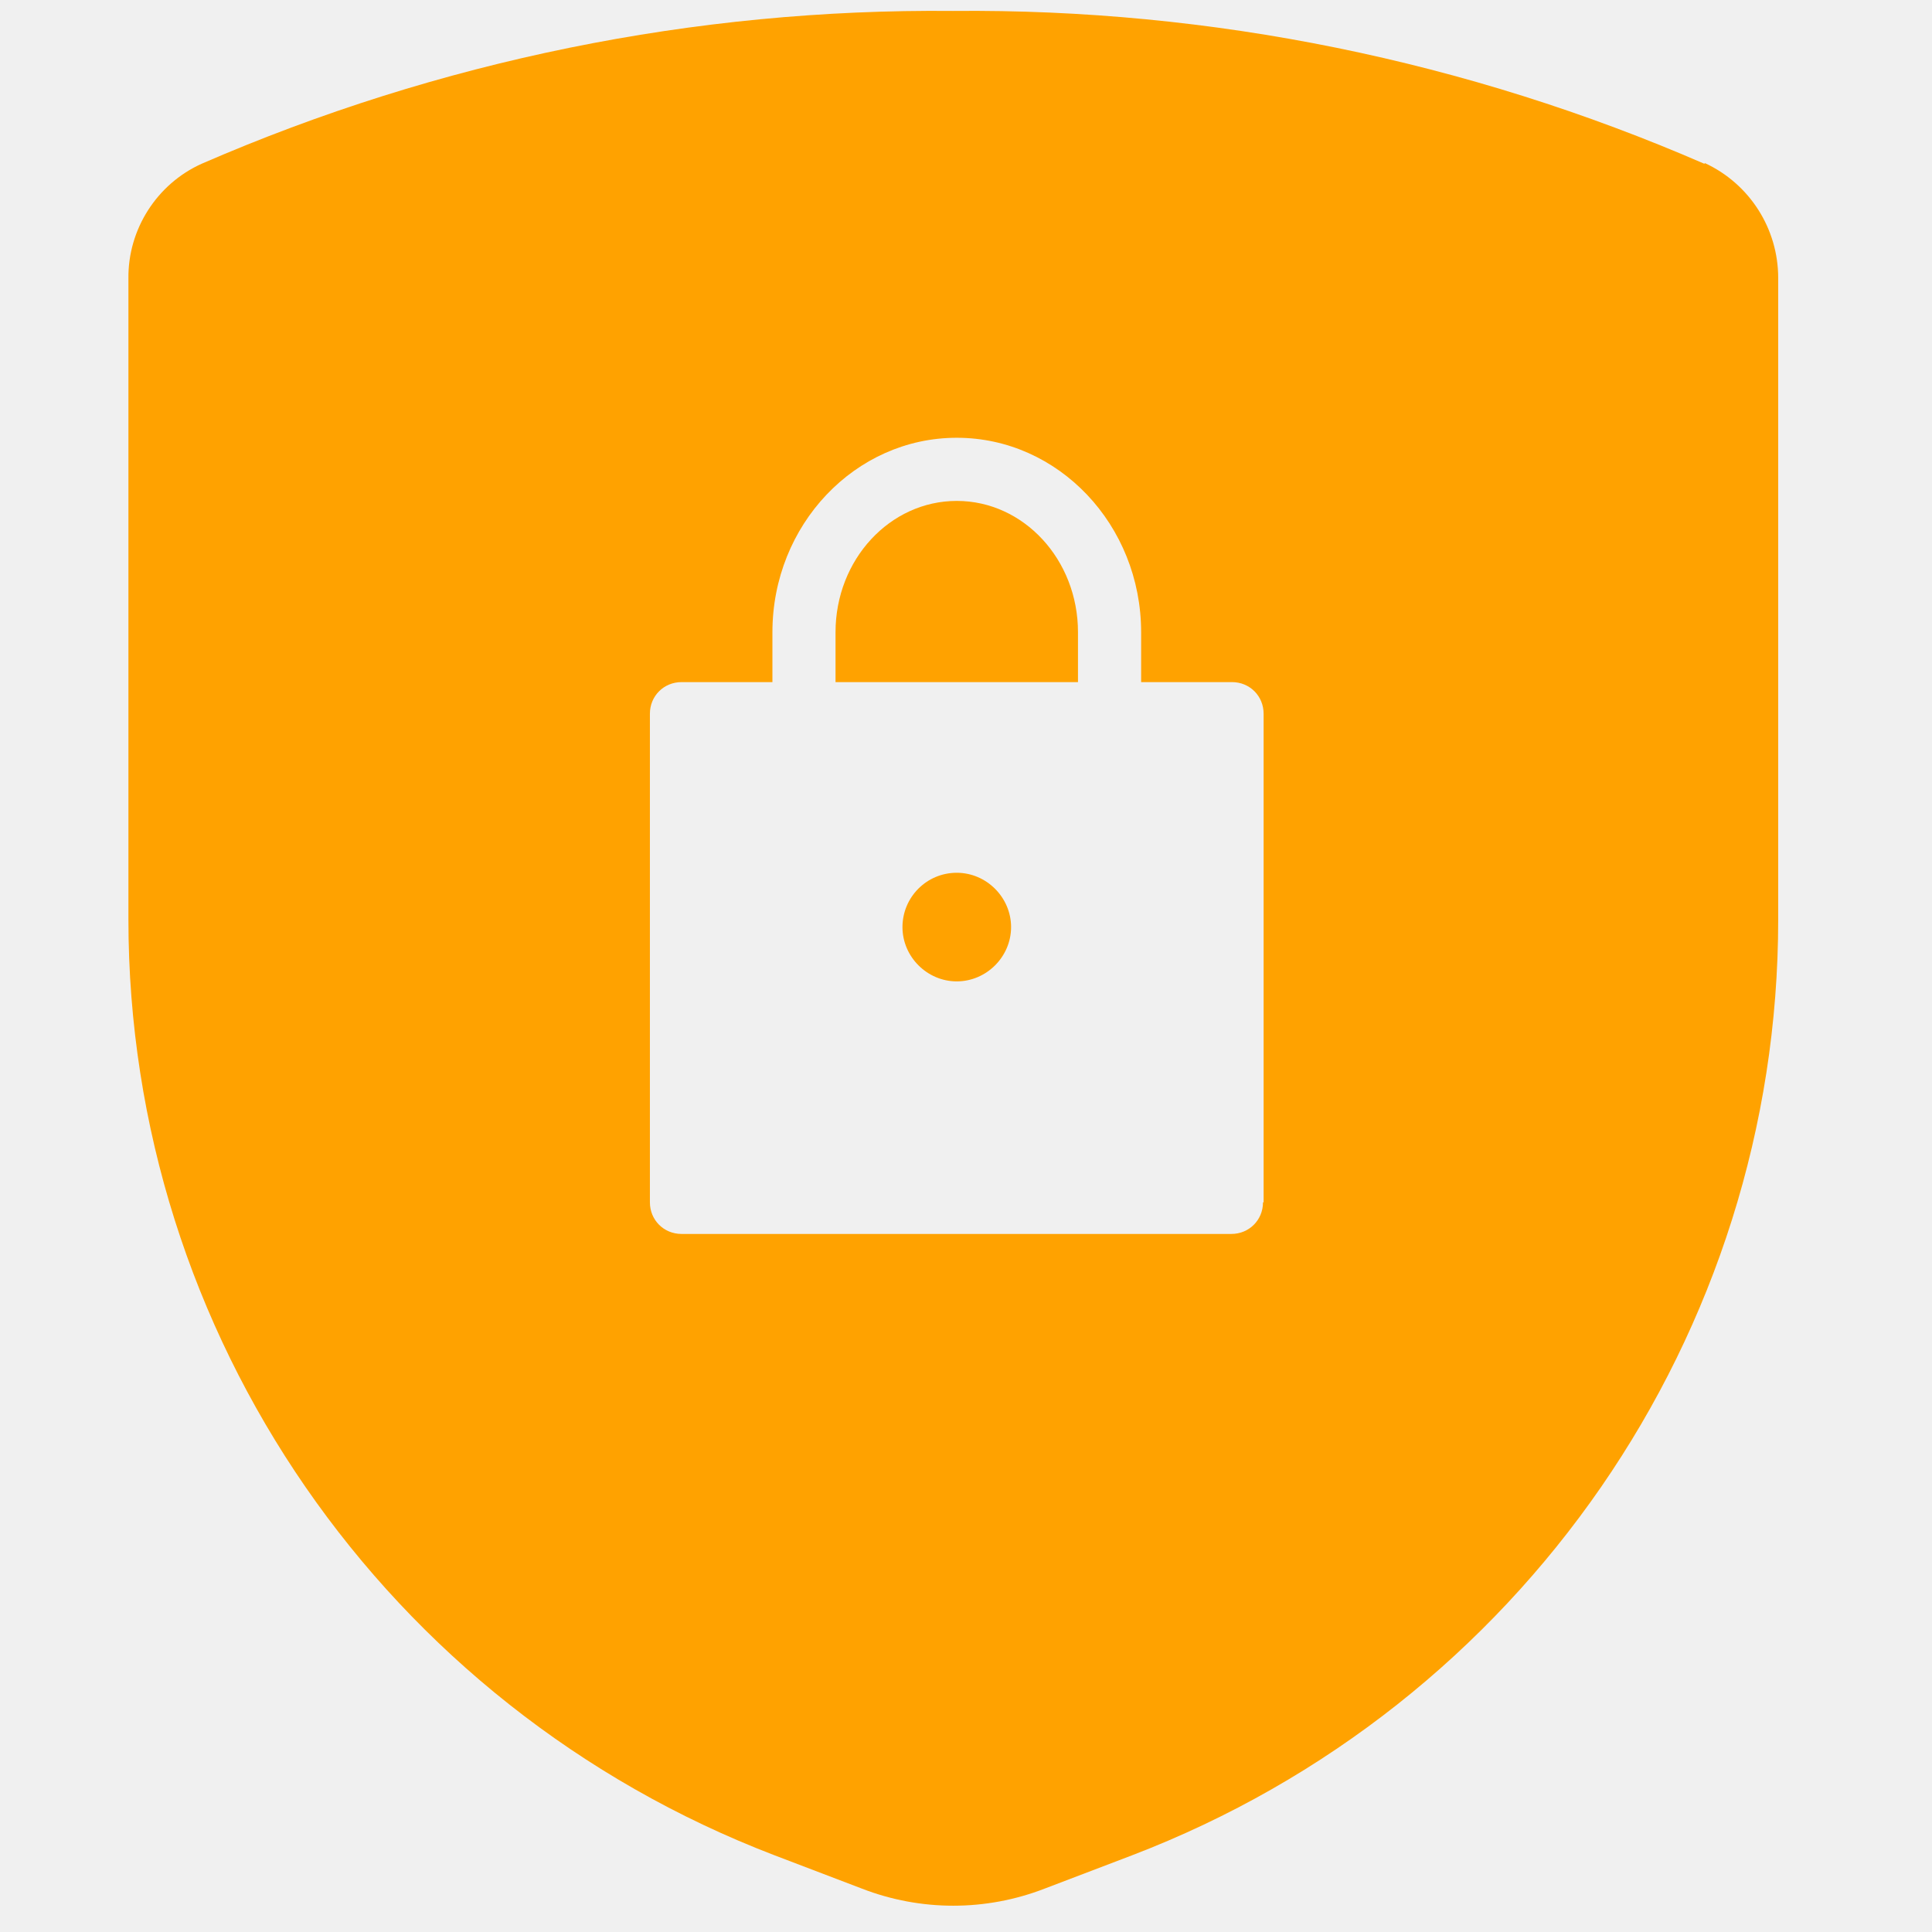
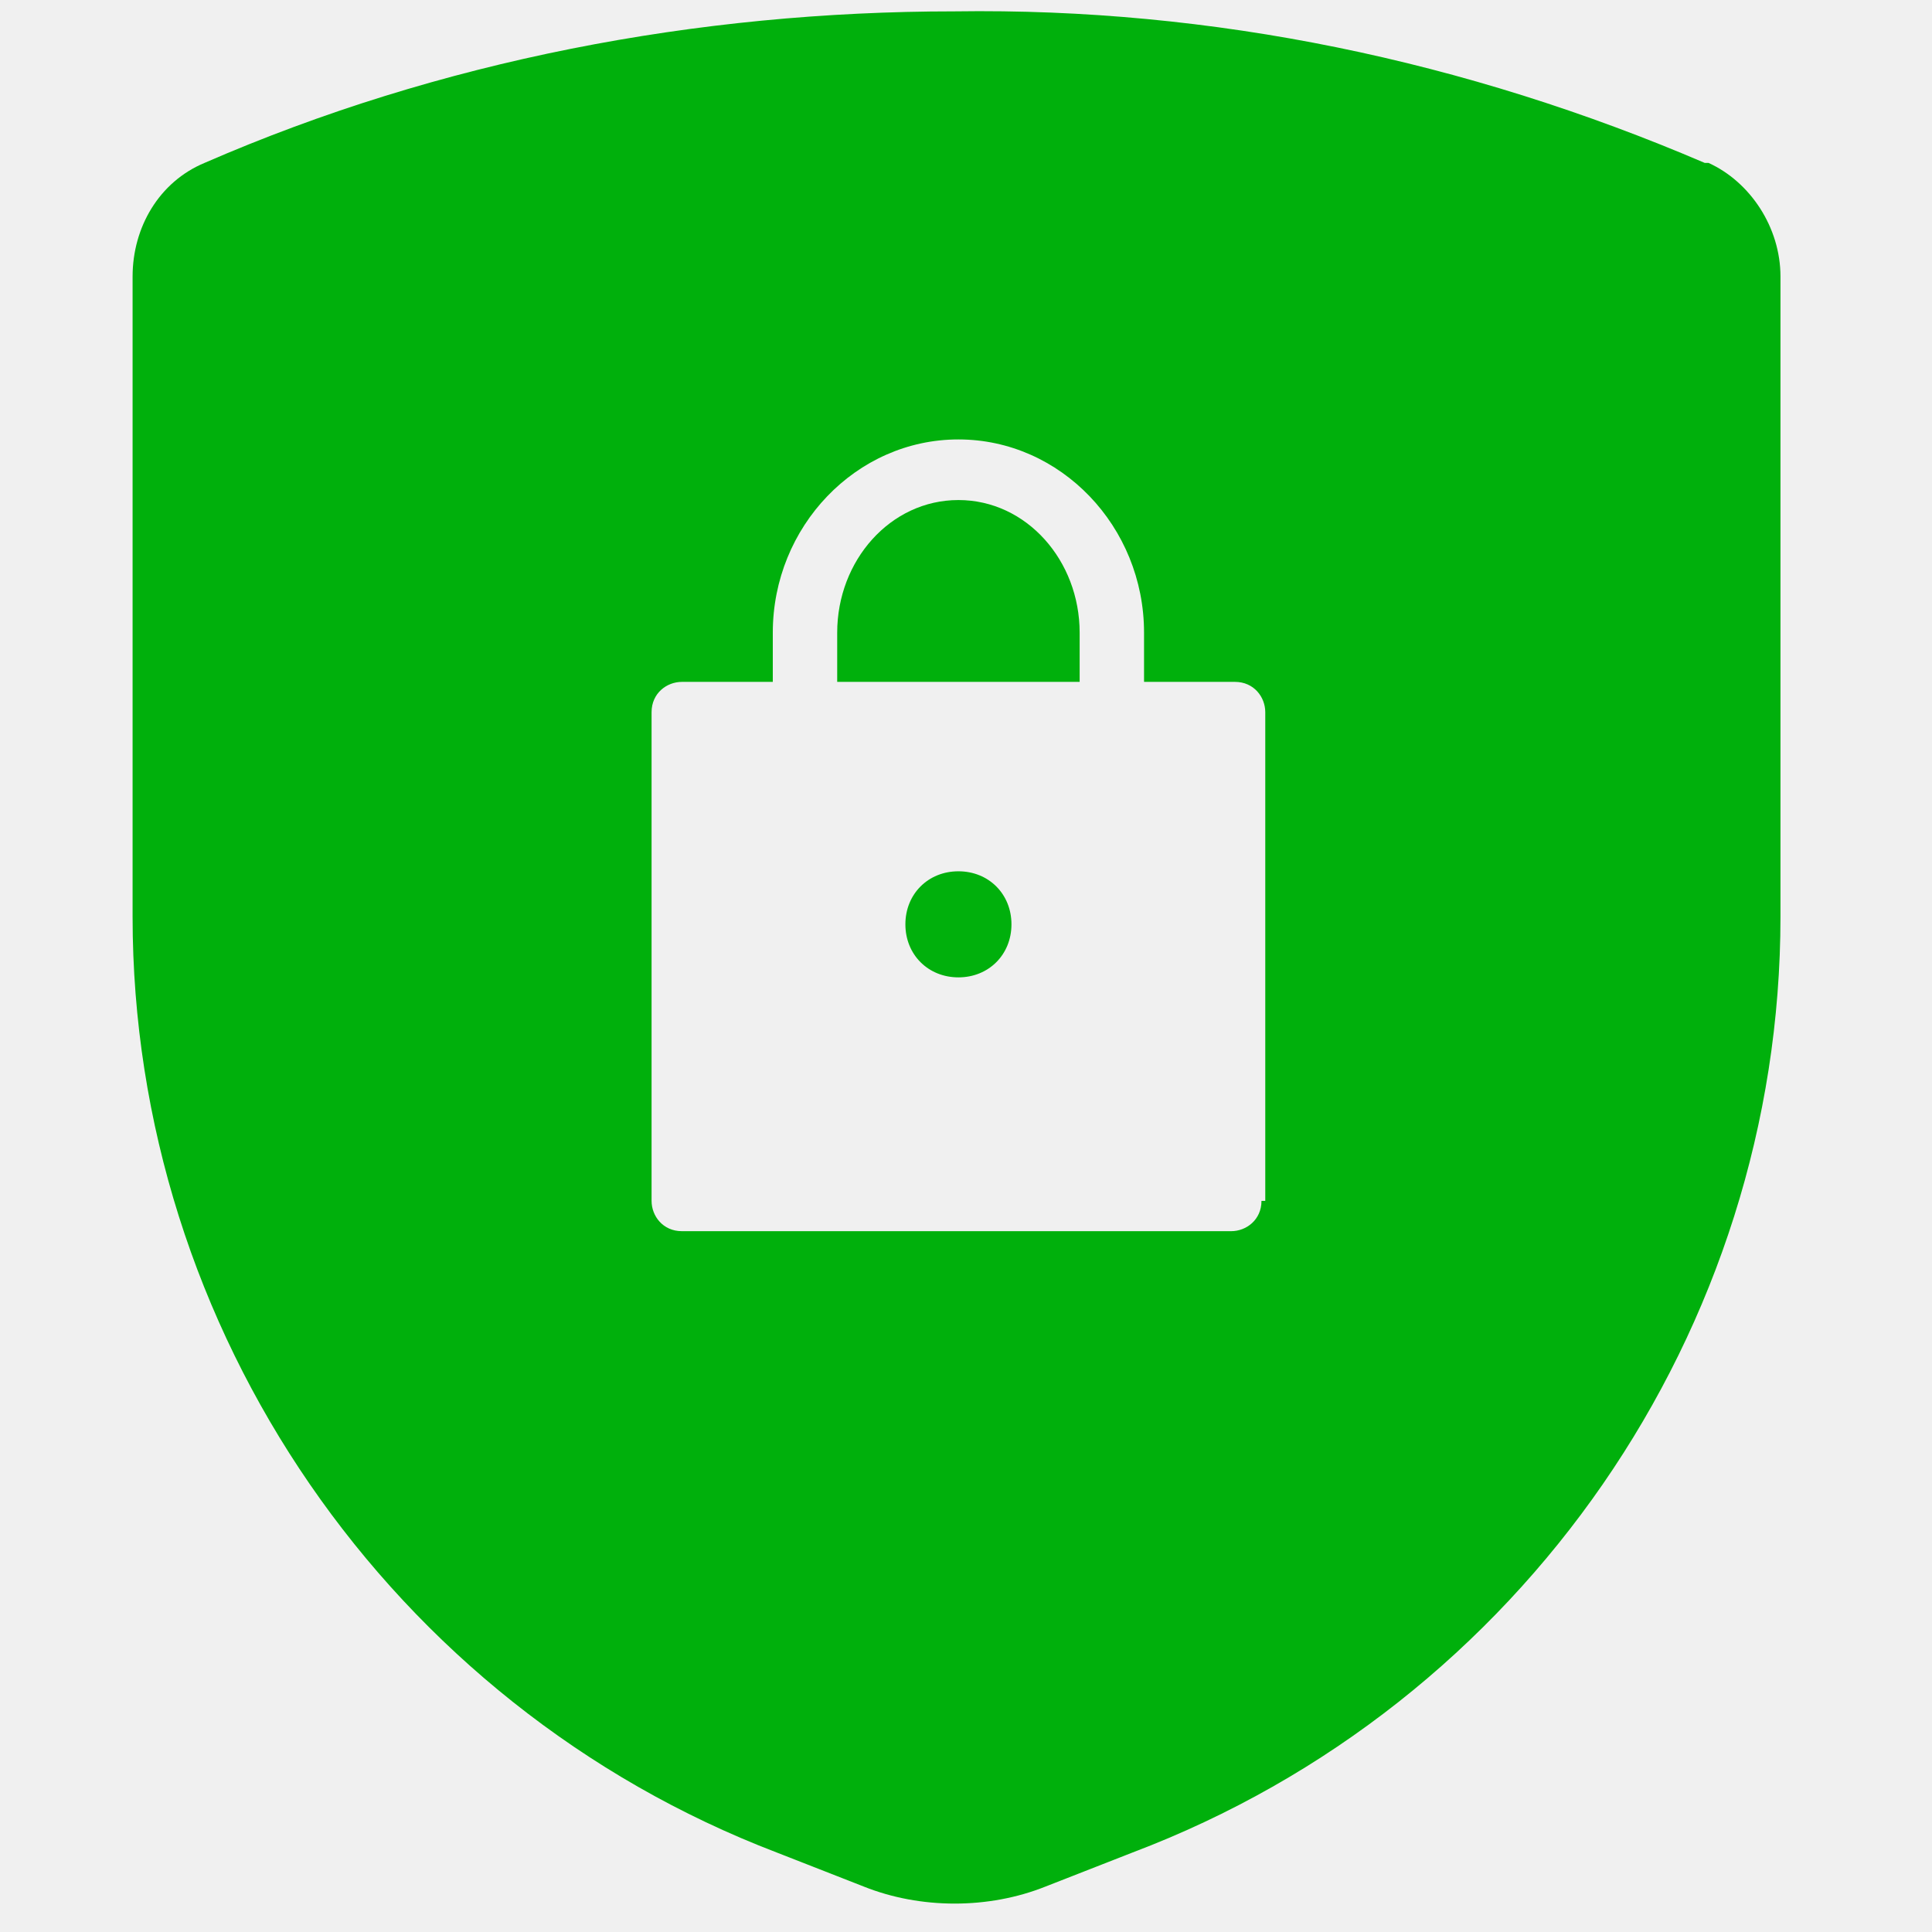
- <svg xmlns="http://www.w3.org/2000/svg" width="51" height="51" viewBox="0 0 51 51" fill="none">
-   <g clip-path="url(#clip0_5_176)">
-     <path d="M25.256 23.039C24.456 23.039 23.823 23.689 23.823 24.473C23.823 25.256 24.473 25.906 25.256 25.906C26.04 25.906 26.69 25.256 26.69 24.473C26.69 23.689 26.04 23.039 25.256 23.039Z" fill="#FFA200" />
-     <path d="M25.256 13.223C23.49 13.223 22.056 14.773 22.056 16.689V18.006H28.456V16.689C28.456 14.773 27.023 13.223 25.256 13.223Z" fill="#FFA200" />
-     <path d="M44.99 4.323C38.74 1.606 31.973 0.223 25.156 0.289C18.34 0.223 11.573 1.606 5.323 4.323C4.14 4.856 3.373 6.056 3.39 7.356V24.273C3.39 35.223 10.173 45.039 20.44 48.973L22.756 49.856C24.306 50.456 26.023 50.456 27.573 49.856L29.89 48.973C40.156 45.039 46.94 35.223 46.94 24.273V7.339C46.94 6.039 46.19 4.856 45.006 4.306L44.99 4.323ZM33.34 31.739C33.34 32.206 32.973 32.573 32.506 32.573H17.99C17.523 32.573 17.156 32.206 17.156 31.739V18.839C17.156 18.373 17.523 18.006 17.99 18.006H20.39V16.689C20.39 13.856 22.573 11.556 25.256 11.556C27.94 11.556 30.123 13.856 30.123 16.689V18.006H32.523C32.99 18.006 33.356 18.373 33.356 18.839V31.739H33.34Z" fill="#FFA200" />
-   </g>
+ <svg xmlns="http://www.w3.org/2000/svg" version="1.1" viewBox="0 0 51 51">
  <defs>
-     <clipPath id="clip0_5_176">
-       <rect width="50" height="50" fill="white" transform="translate(0.15625 0.289307)" />
+     <style>
+       .cls-1 {
+         fill: none;
+       }
+ 
+       .cls-2 {
+         fill: #00b00c;
+       }
+ 
+       .cls-3 {
+         clip-path: url(#clippath);
+       }
+     </style>
+     <clipPath id="clippath">
+       <rect class="cls-1" x=".2" y=".3" width="50" height="50" />
    </clipPath>
  </defs>
+   <g>
+     <g id="Layer_1">
+       <g id="Layer_1-2" data-name="Layer_1">
+         <g class="cls-3">
+           <g>
+             <path class="cls-2" d="M25.3,23c-.8,0-1.4.6-1.4,1.4s.6,1.4,1.4,1.4,1.4-.6,1.4-1.4-.6-1.4-1.4-1.4Z" />
+             <path class="cls-2" d="M25.3,13.2c-1.8,0-3.2,1.6-3.2,3.5v1.3h6.4v-1.3c0-1.9-1.4-3.5-3.2-3.5Z" />
+             <path class="cls-2" d="M45,4.3C38.7,1.6,32,.2,25.2.3,18.4.3,11.6,1.6,5.4,4.3c-1.2.5-1.9,1.7-1.9,3v16.9c0,10.9,6.8,20.8,17,24.7l2.3.9c1.5.6,3.3.6,4.8,0l2.3-.9c10.3-3.9,17.1-13.8,17.1-24.7V7.3c0-1.3-.8-2.5-1.9-3h0ZM33.3,31.7c0,.5-.4.8-.8.8h-14.5c-.5,0-.8-.4-.8-.8v-12.9c0-.5.4-.8.8-.8h2.4v-1.3c0-2.8,2.2-5.1,4.9-5.1s4.9,2.3,4.9,5.1v1.3h2.4c.5,0,.8.4.8.8v12.9h0Z" />
+           </g>
+         </g>
+       </g>
+     </g>
+   </g>
</svg>
